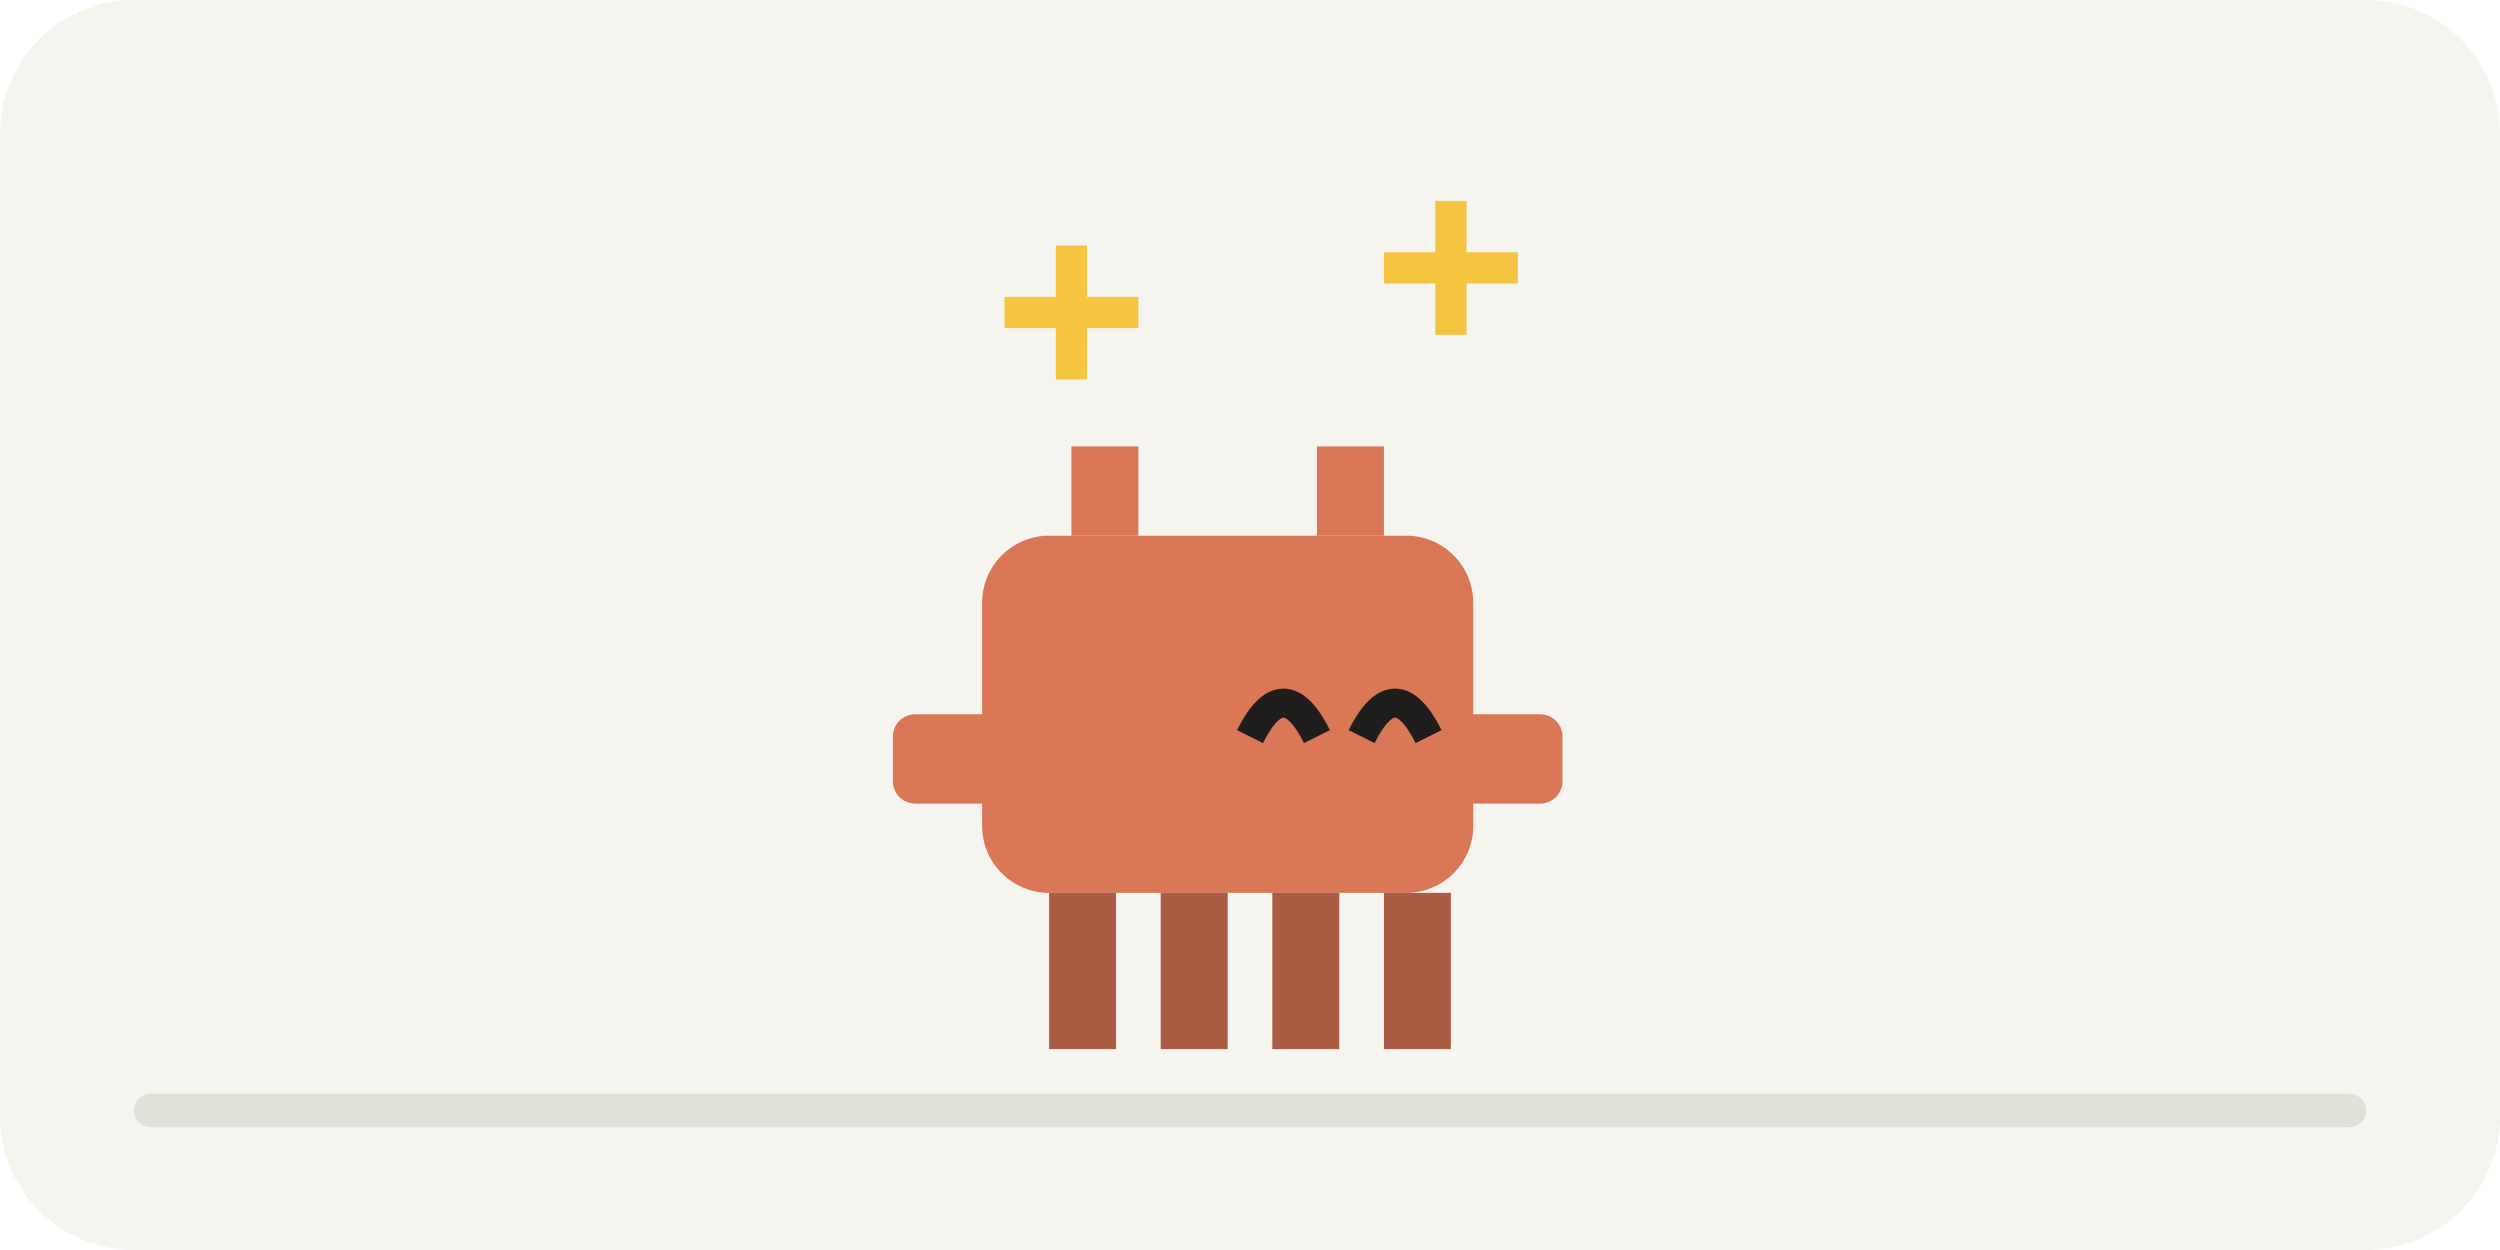
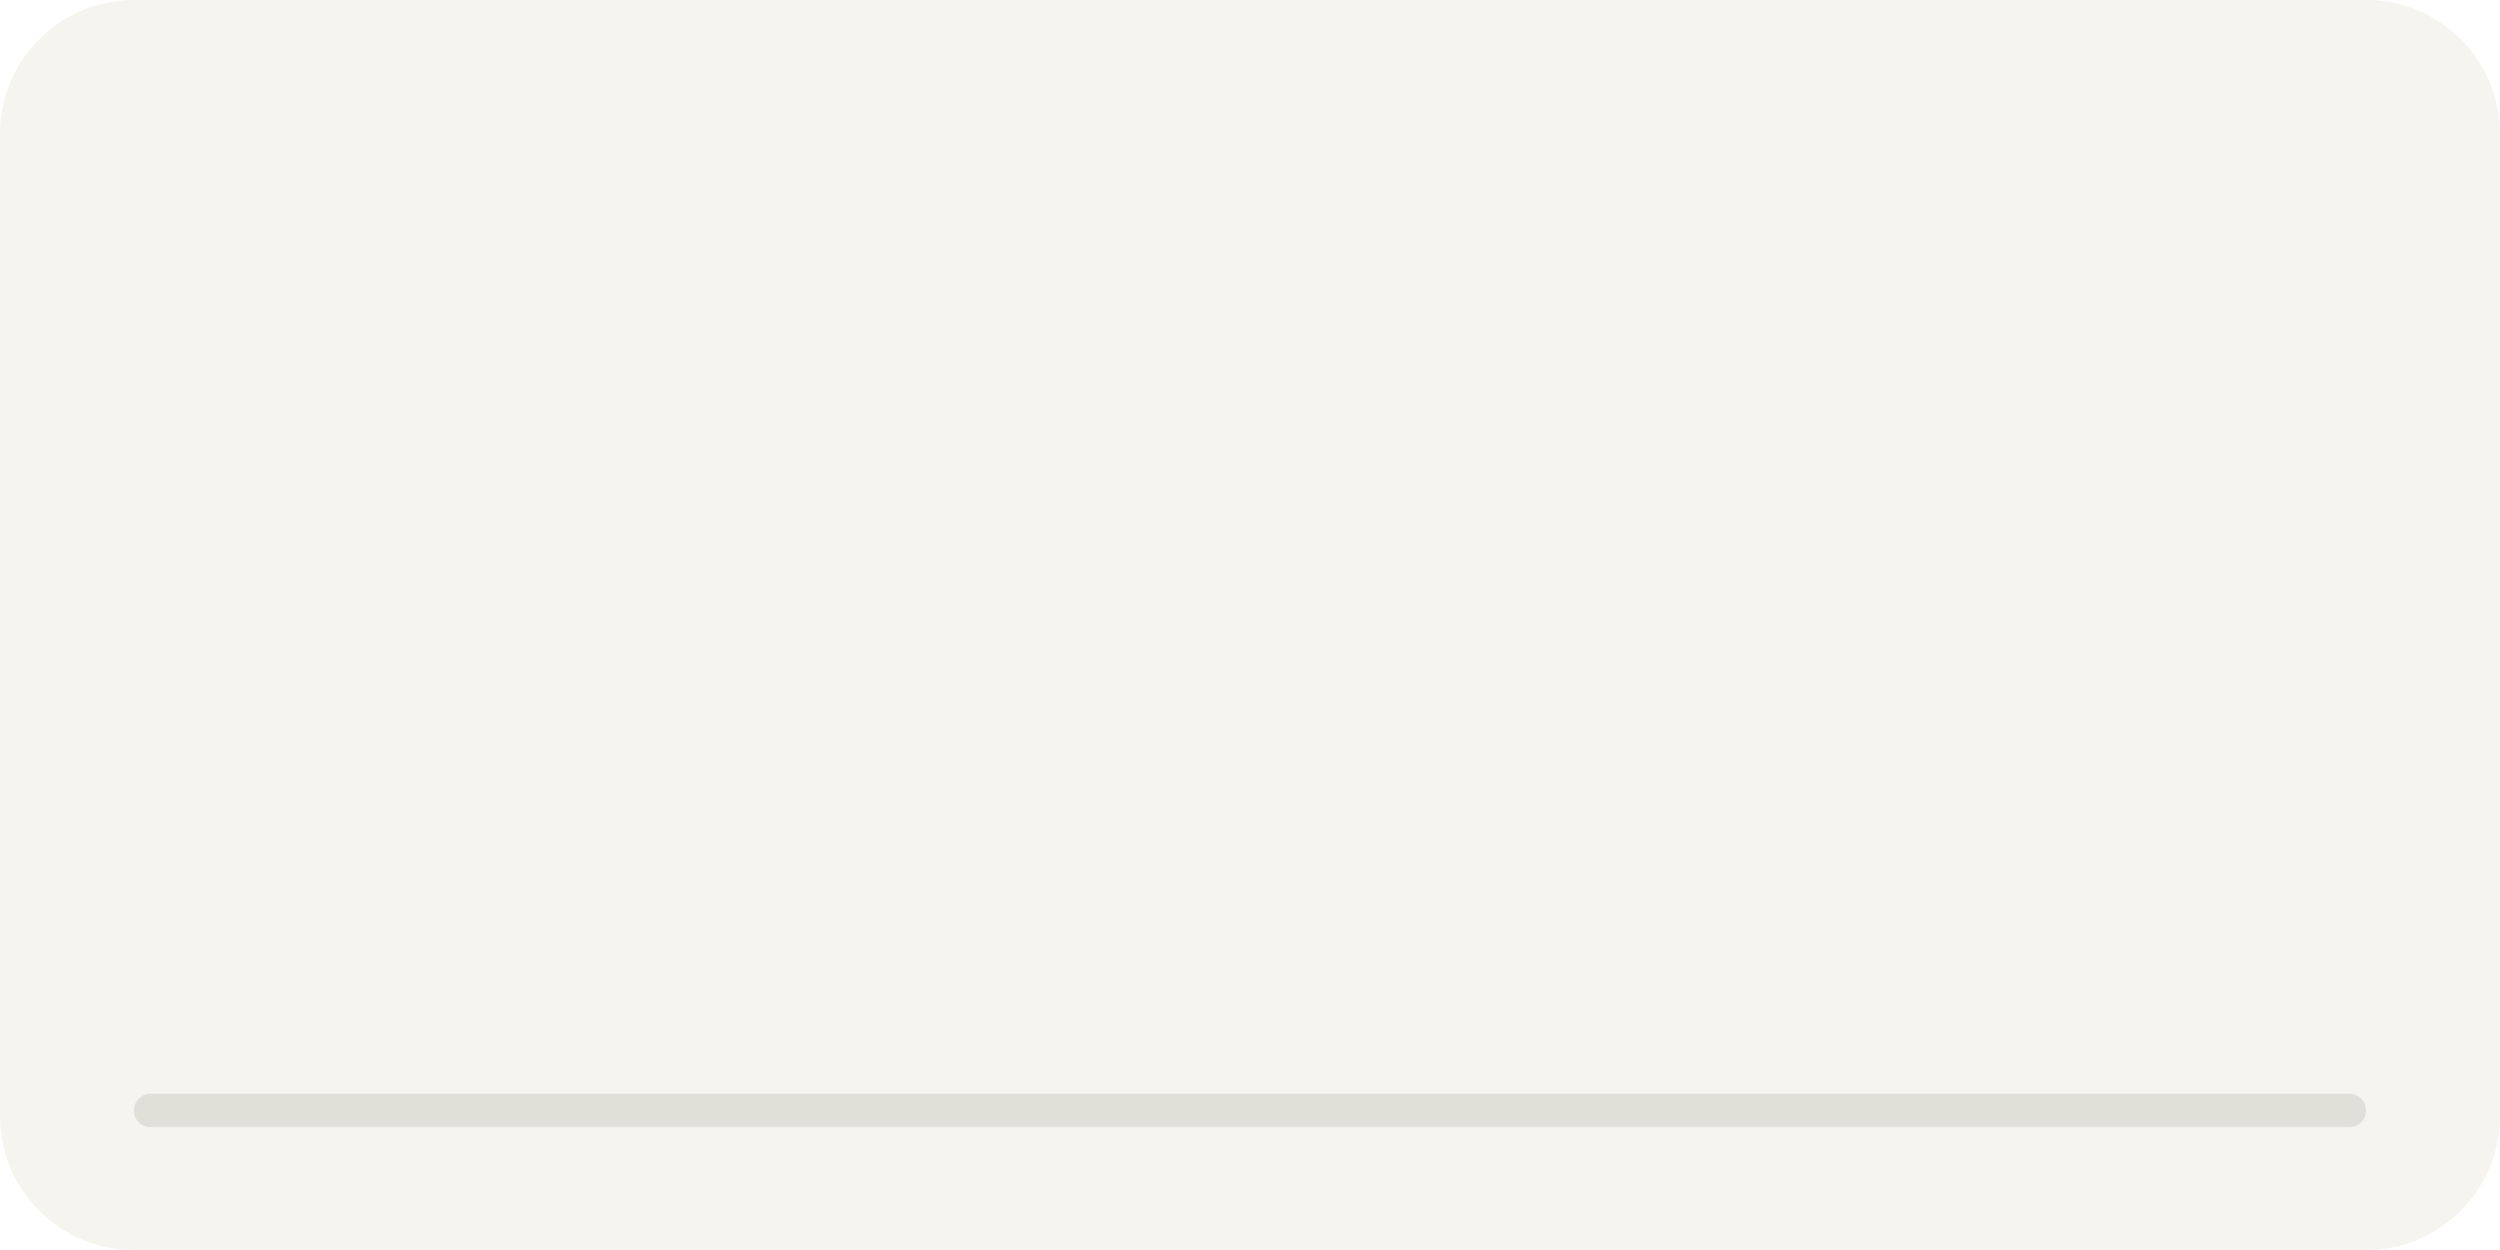
<svg xmlns="http://www.w3.org/2000/svg" width="448" height="224" viewBox="0 0 112 56">
+   <style>.q{opacity:0;animation-duration:800ms;animation-iteration-count:infinite;animation-timing-function:step-end}@keyframes f0{0%{opacity:1}0.000%{opacity:1}50.000%{opacity:0}}.f0{animation-name:f0}@keyframes f1{50.000%{opacity:1}}.f1{animation-name:f1}@media (prefers-reduced-motion:reduce){.q{animation:none}.f0{opacity:1}}</style>
  <rect width="112" height="56" rx="6" fill="#f5f4ef" />
  <rect x="6" y="49" width="100" height="1.5" rx="0.75" fill="#e0dfd8" />
-   <g transform="translate(40.0,12)">
-     <rect x="8" y="8" width="3" height="4" fill="#D97757" />
-     <rect x="19" y="8" width="3" height="4" fill="#D97757" />
-     <rect x="4" y="12" width="22" height="16" rx="3" fill="#D97757" />
-     <rect x="0" y="20" width="5" height="4" rx="1" fill="#D97757" />
-     <rect x="25" y="20" width="5" height="4" rx="1" fill="#D97757" />
-     <path d="M16 21 q1.5 -3 3 0" stroke="#1f1e1d" stroke-width="1.3" fill="none" />
-     <path d="M21 21 q1.5 -3 3 0" stroke="#1f1e1d" stroke-width="1.3" fill="none" />
-     <g fill="#a95d44">
-       <rect x="7" y="28" width="3" height="7" />
-       <rect x="17" y="28" width="3" height="7" />
-       <rect x="12" y="28" width="3" height="7" />
-       <rect x="22" y="28" width="3" height="7" />
+   <g transform="translate(38.0,12)">
+     <g class="q f0">
+       <rect x="8" y="8" width="3" height="4" fill="#D97757" />
+       <rect x="19" y="8" width="3" height="4" fill="#D97757" />
+       <rect x="4" y="12" width="22" height="16" rx="3" fill="#D97757" />
+       <rect x="0" y="20" width="5" height="4" rx="1" fill="#D97757" />
+       <rect x="25" y="20" width="5" height="4" rx="1" fill="#D97757" />
+       <path d="M16 21 q1.5 -3 3 0" stroke="#1f1e1d" stroke-width="1.3" fill="none" />
+       <path d="M21 21 q1.5 -3 3 0" stroke="#1f1e1d" stroke-width="1.3" fill="none" />
+       <g fill="#a95d44">
+         <rect x="7" y="28" width="3" height="7" />
+         <rect x="17" y="28" width="3" height="7" />
+         <rect x="12" y="28" width="3" height="7" />
+         <rect x="22" y="28" width="3" height="7" />
+       </g>
+       <path d="M8 -1 v6 M5 2 h6" stroke="#f5c542" stroke-width="1.4" />
    </g>
-     <path d="M8 -1 v6 M5 2 h6" stroke="#f5c542" stroke-width="1.4" />
-     <path d="M25 -3 v6 M22 0 h6" stroke="#f5c542" stroke-width="1.4" />
+     <g class="q f1">
+       <rect x="8" y="8" width="3" height="4" fill="#D97757" />
+       <rect x="19" y="8" width="3" height="4" fill="#D97757" />
+       <rect x="4" y="12" width="22" height="16" rx="3" fill="#D97757" />
+       <rect x="0" y="20" width="5" height="4" rx="1" fill="#D97757" />
+       <rect x="25" y="20" width="5" height="4" rx="1" fill="#D97757" />
+       <path d="M16 21 q1.5 -3 3 0" stroke="#1f1e1d" stroke-width="1.3" fill="none" />
+       <path d="M21 21 q1.5 -3 3 0" stroke="#1f1e1d" stroke-width="1.3" fill="none" />
+       <g fill="#a95d44">
+         <rect x="7" y="28" width="3" height="7" />
+         <rect x="17" y="28" width="3" height="7" />
+         <rect x="12" y="28" width="3" height="7" />
+         <rect x="22" y="28" width="3" height="7" />
+       </g>
+       <path d="M25 -3 v6 M22 0 h6" stroke="#f5c542" stroke-width="1.4" />
+     </g>
  </g>
</svg>
